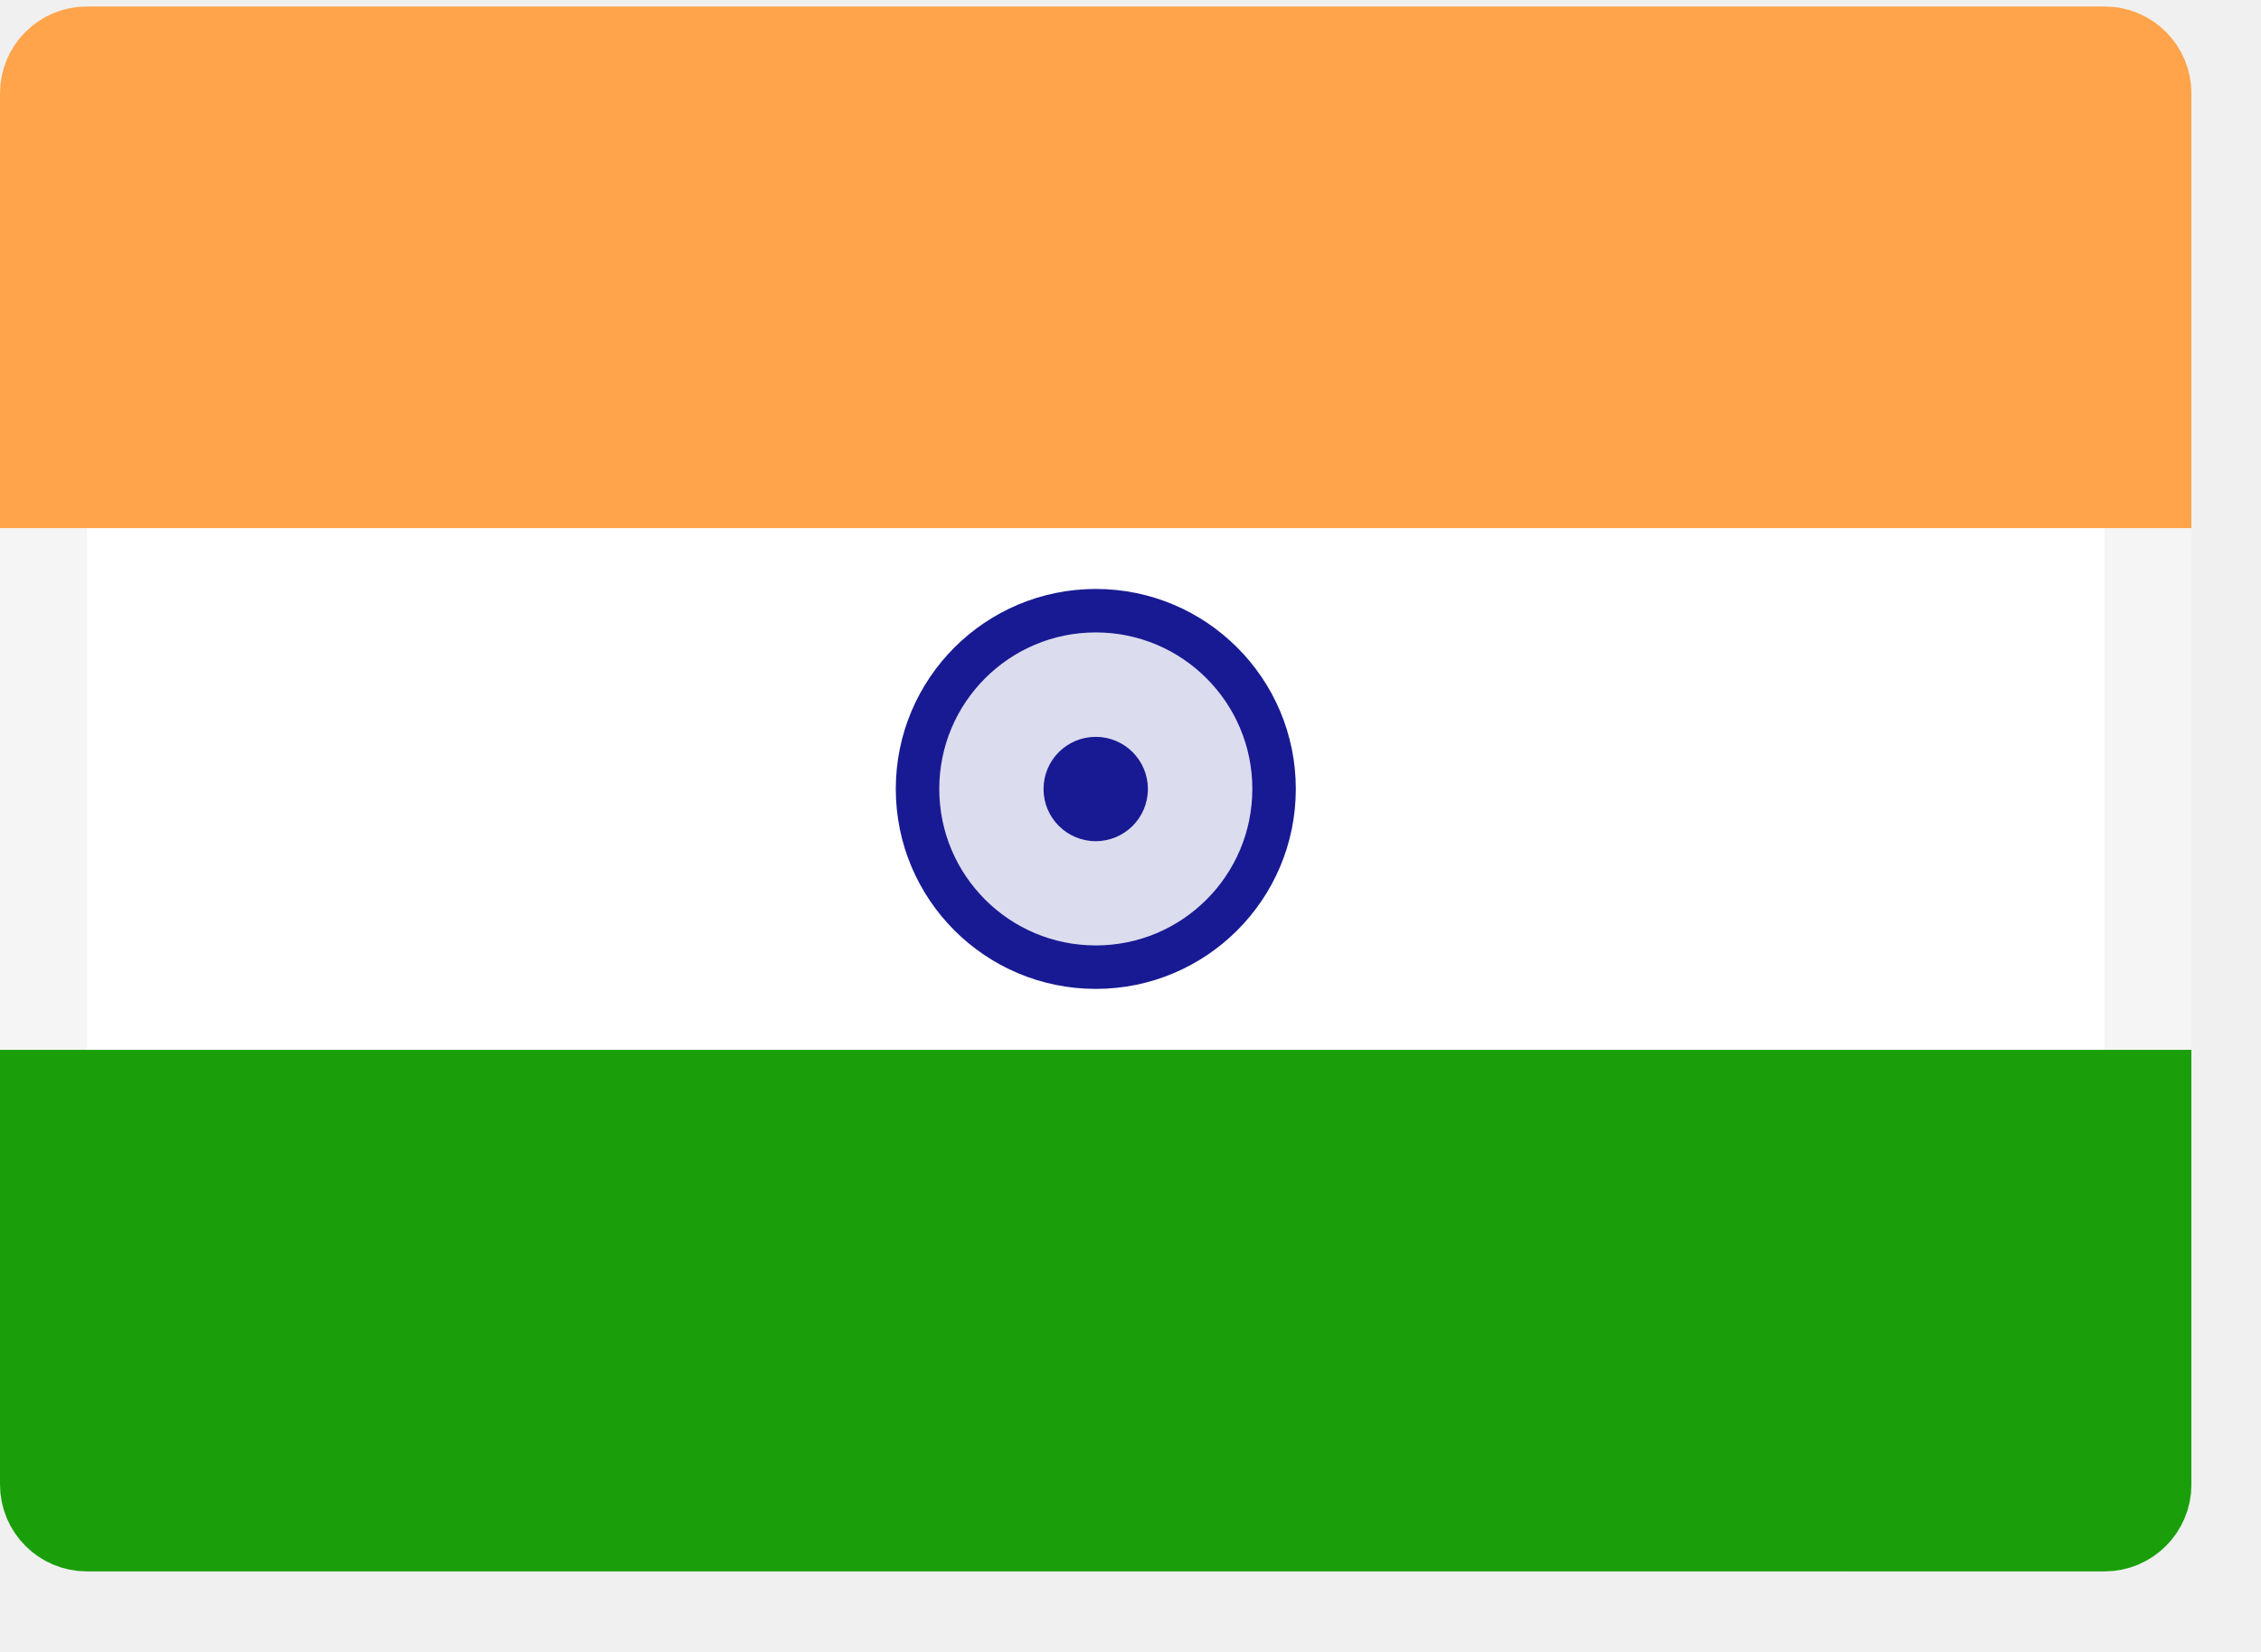
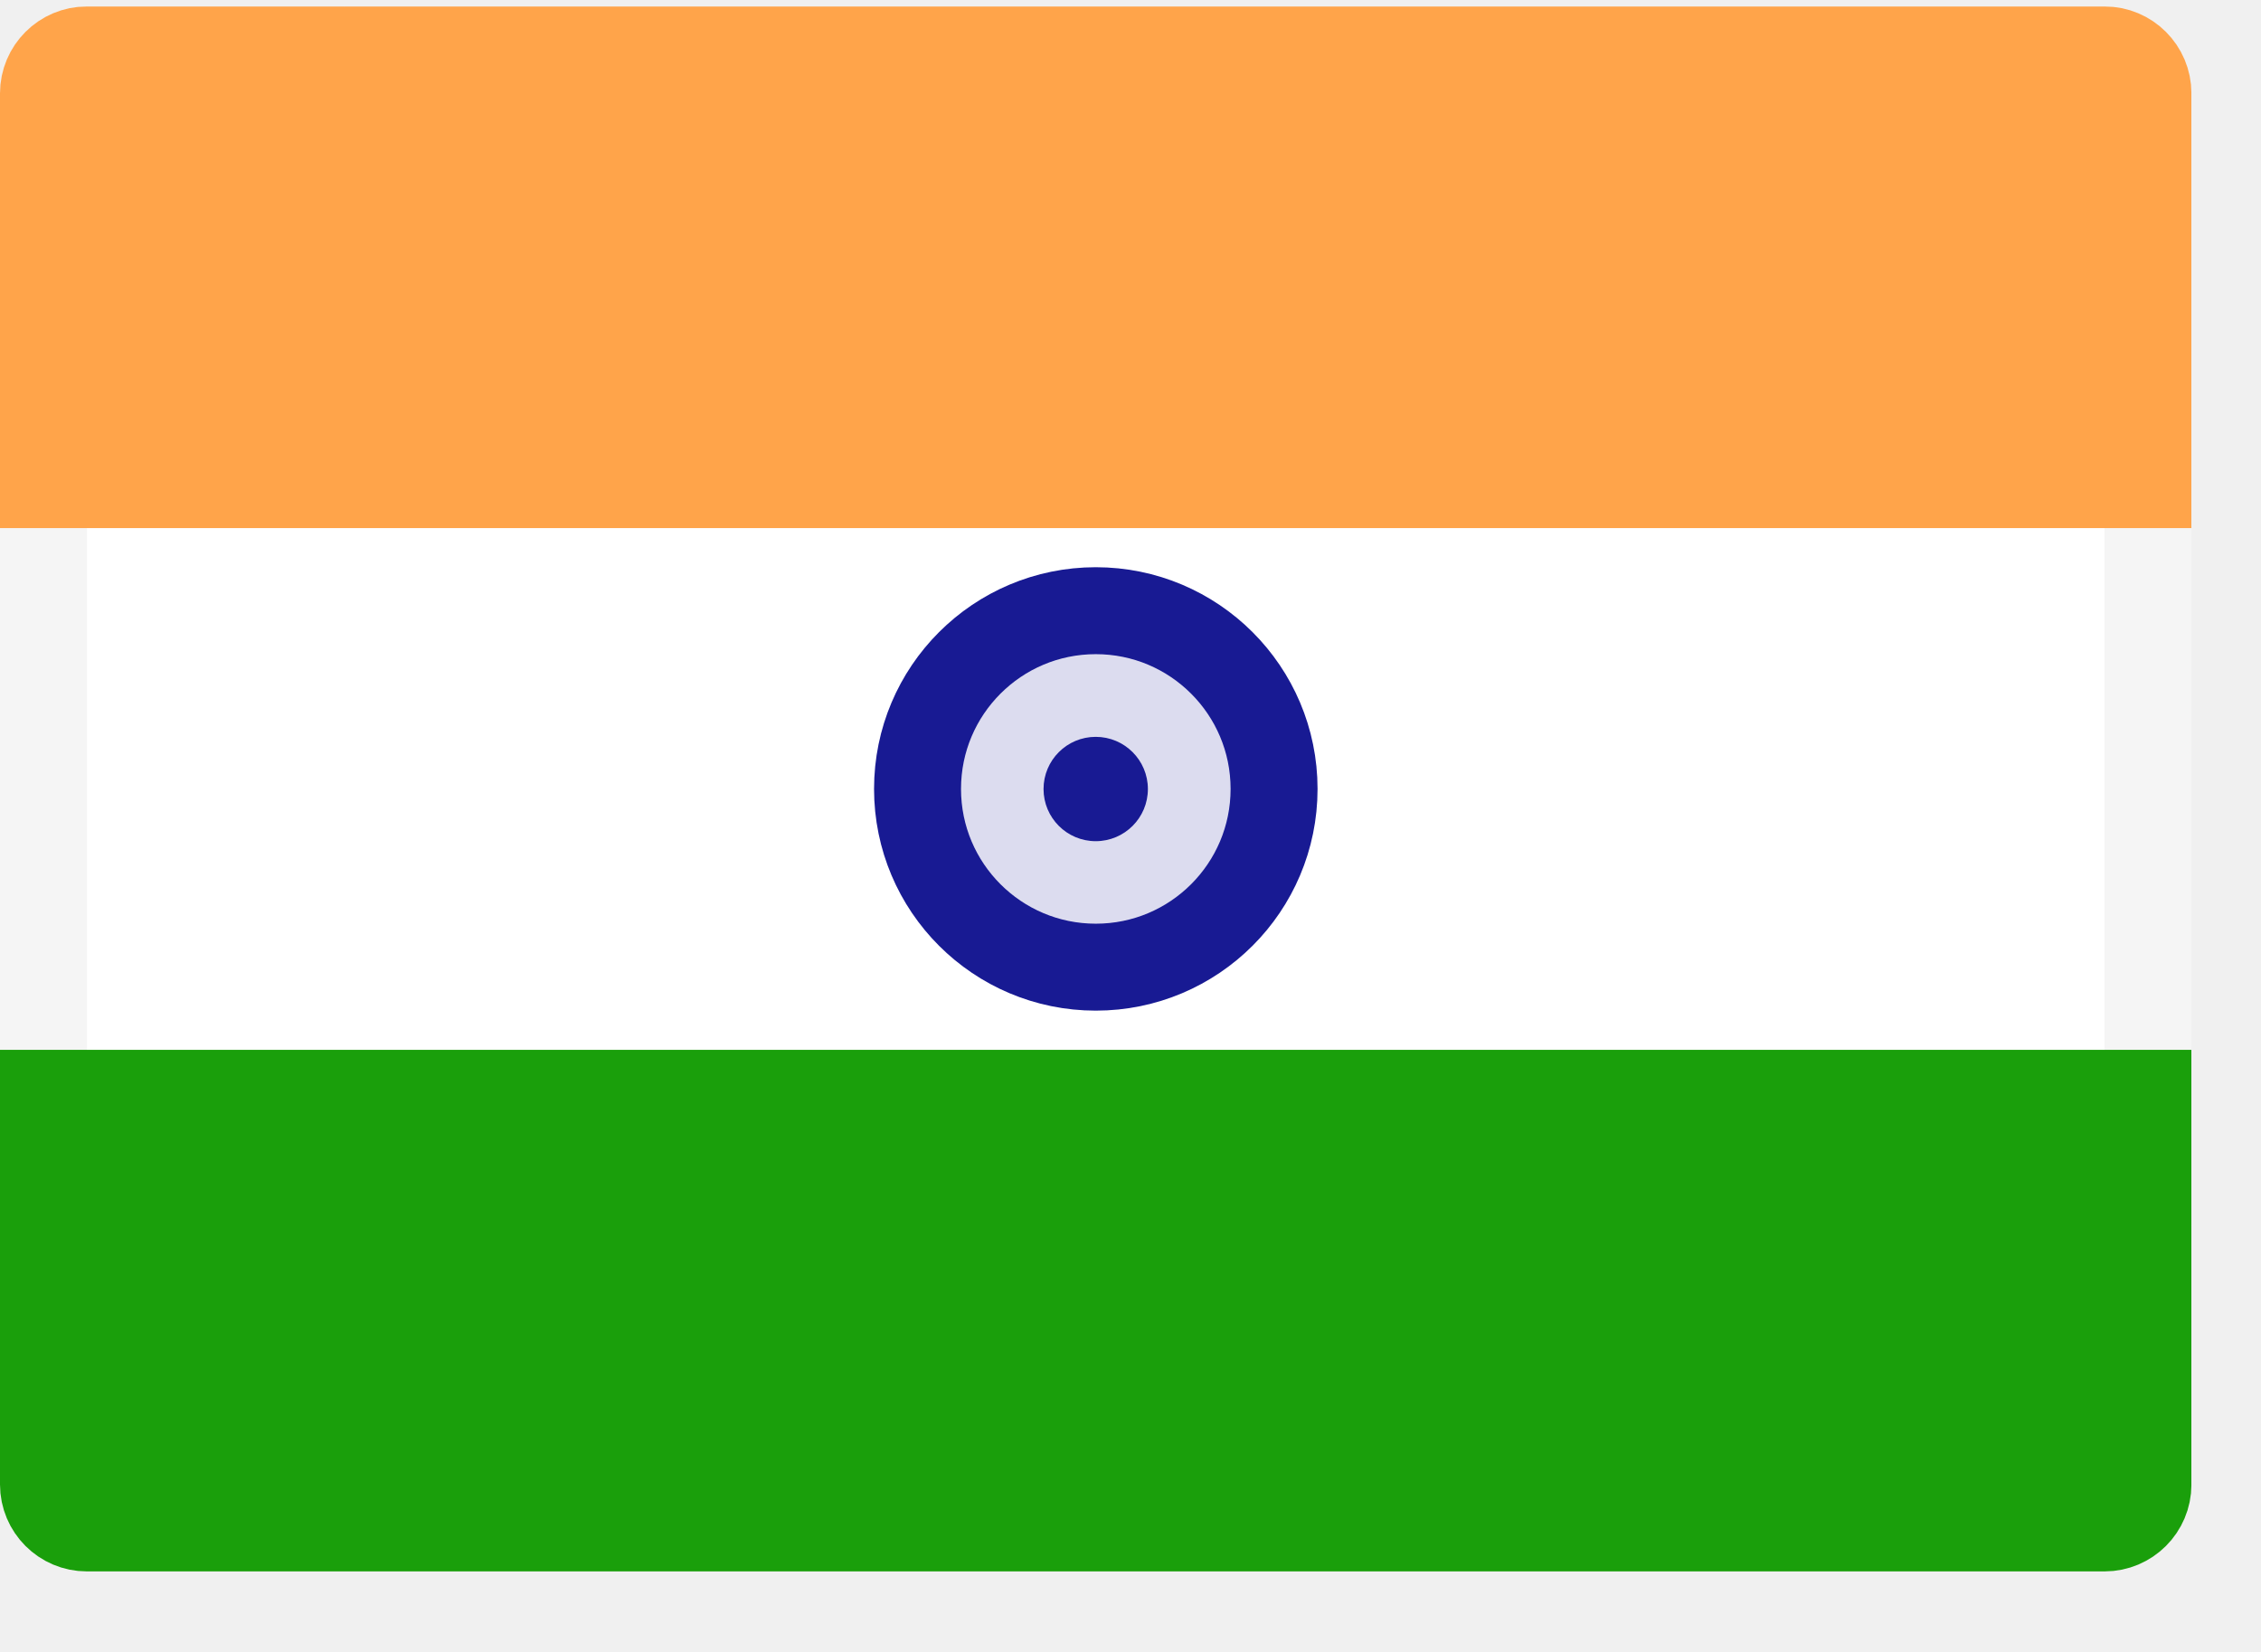
<svg xmlns="http://www.w3.org/2000/svg" width="26" height="19" viewBox="0 0 26 19" fill="none">
  <rect x="0.5" y="0.574" width="24.2" height="17" rx="3.5" fill="white" stroke="#F5F5F5" />
  <mask id="mask0_5373_276" style="mask-type:luminance" maskUnits="userSpaceOnUse" x="0" y="0" width="26" height="19">
    <rect x="0.5" y="0.574" width="24.2" height="17" rx="0.5" fill="white" stroke="white" />
  </mask>
  <g mask="url(#mask0_5373_276)">
-     <path fill-rule="evenodd" clip-rule="evenodd" d="M0 6.074H25.2V0.074H0V6.074Z" fill="#FFA44A" />
-     <path fill-rule="evenodd" clip-rule="evenodd" d="M0 18.075H25.2V12.075H0V18.075Z" fill="#1A9F0B" />
-     <path d="M12.601 11.124C13.733 11.124 14.651 10.207 14.651 9.074C14.651 7.942 13.733 7.024 12.601 7.024C11.469 7.024 10.551 7.942 10.551 9.074C10.551 10.207 11.469 11.124 12.601 11.124Z" fill="#181A93" fill-opacity="0.15" stroke="#181A93" stroke-width="0.5" />
+     <path fillRule="evenodd" clipRule="evenodd" d="M0 6.074H25.2V0.074H0V6.074Z" fill="#FFA44A" />
+     <path fillRule="evenodd" clipRule="evenodd" d="M0 18.075H25.2V12.075H0V18.075Z" fill="#1A9F0B" />
+     <path d="M12.601 11.124C13.733 11.124 14.651 10.207 14.651 9.074C14.651 7.942 13.733 7.024 12.601 7.024C11.469 7.024 10.551 7.942 10.551 9.074C10.551 10.207 11.469 11.124 12.601 11.124Z" fill="#181A93" fill-opacity="0.15" stroke="#181A93" strokeWidth="0.5" />
    <circle cx="12.6" cy="9.075" r="0.6" fill="#181A93" />
  </g>
</svg>
